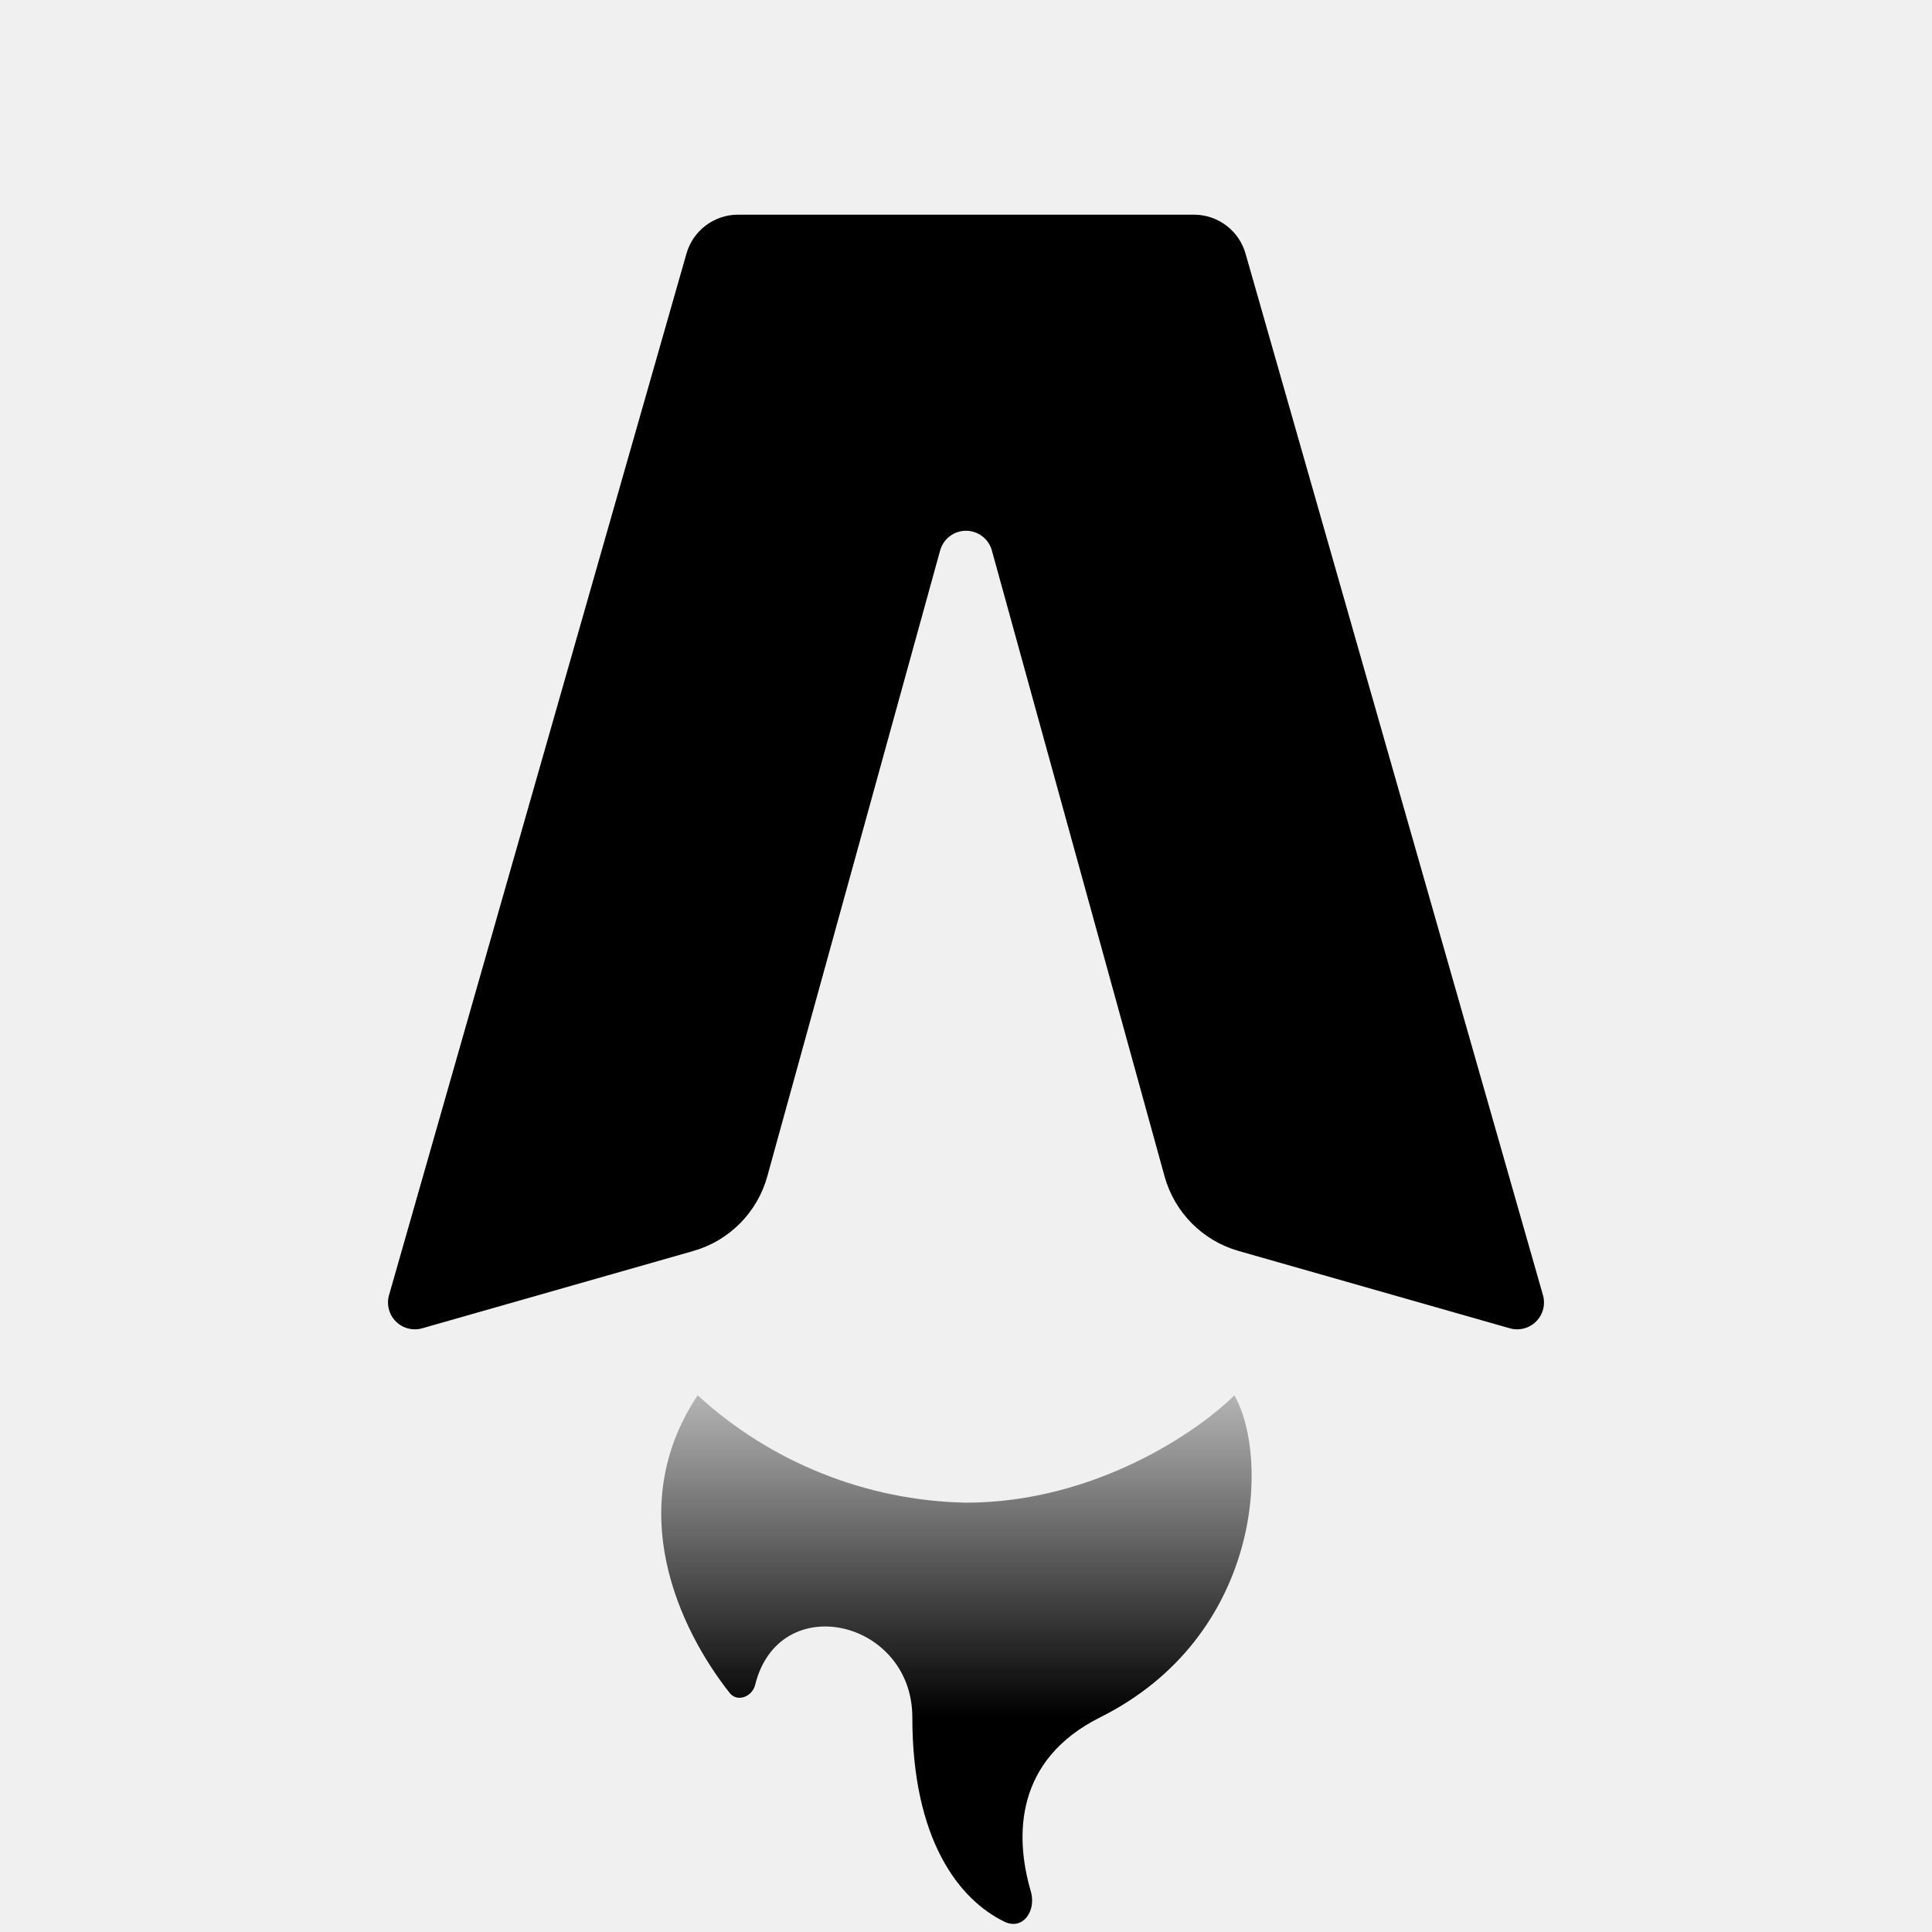
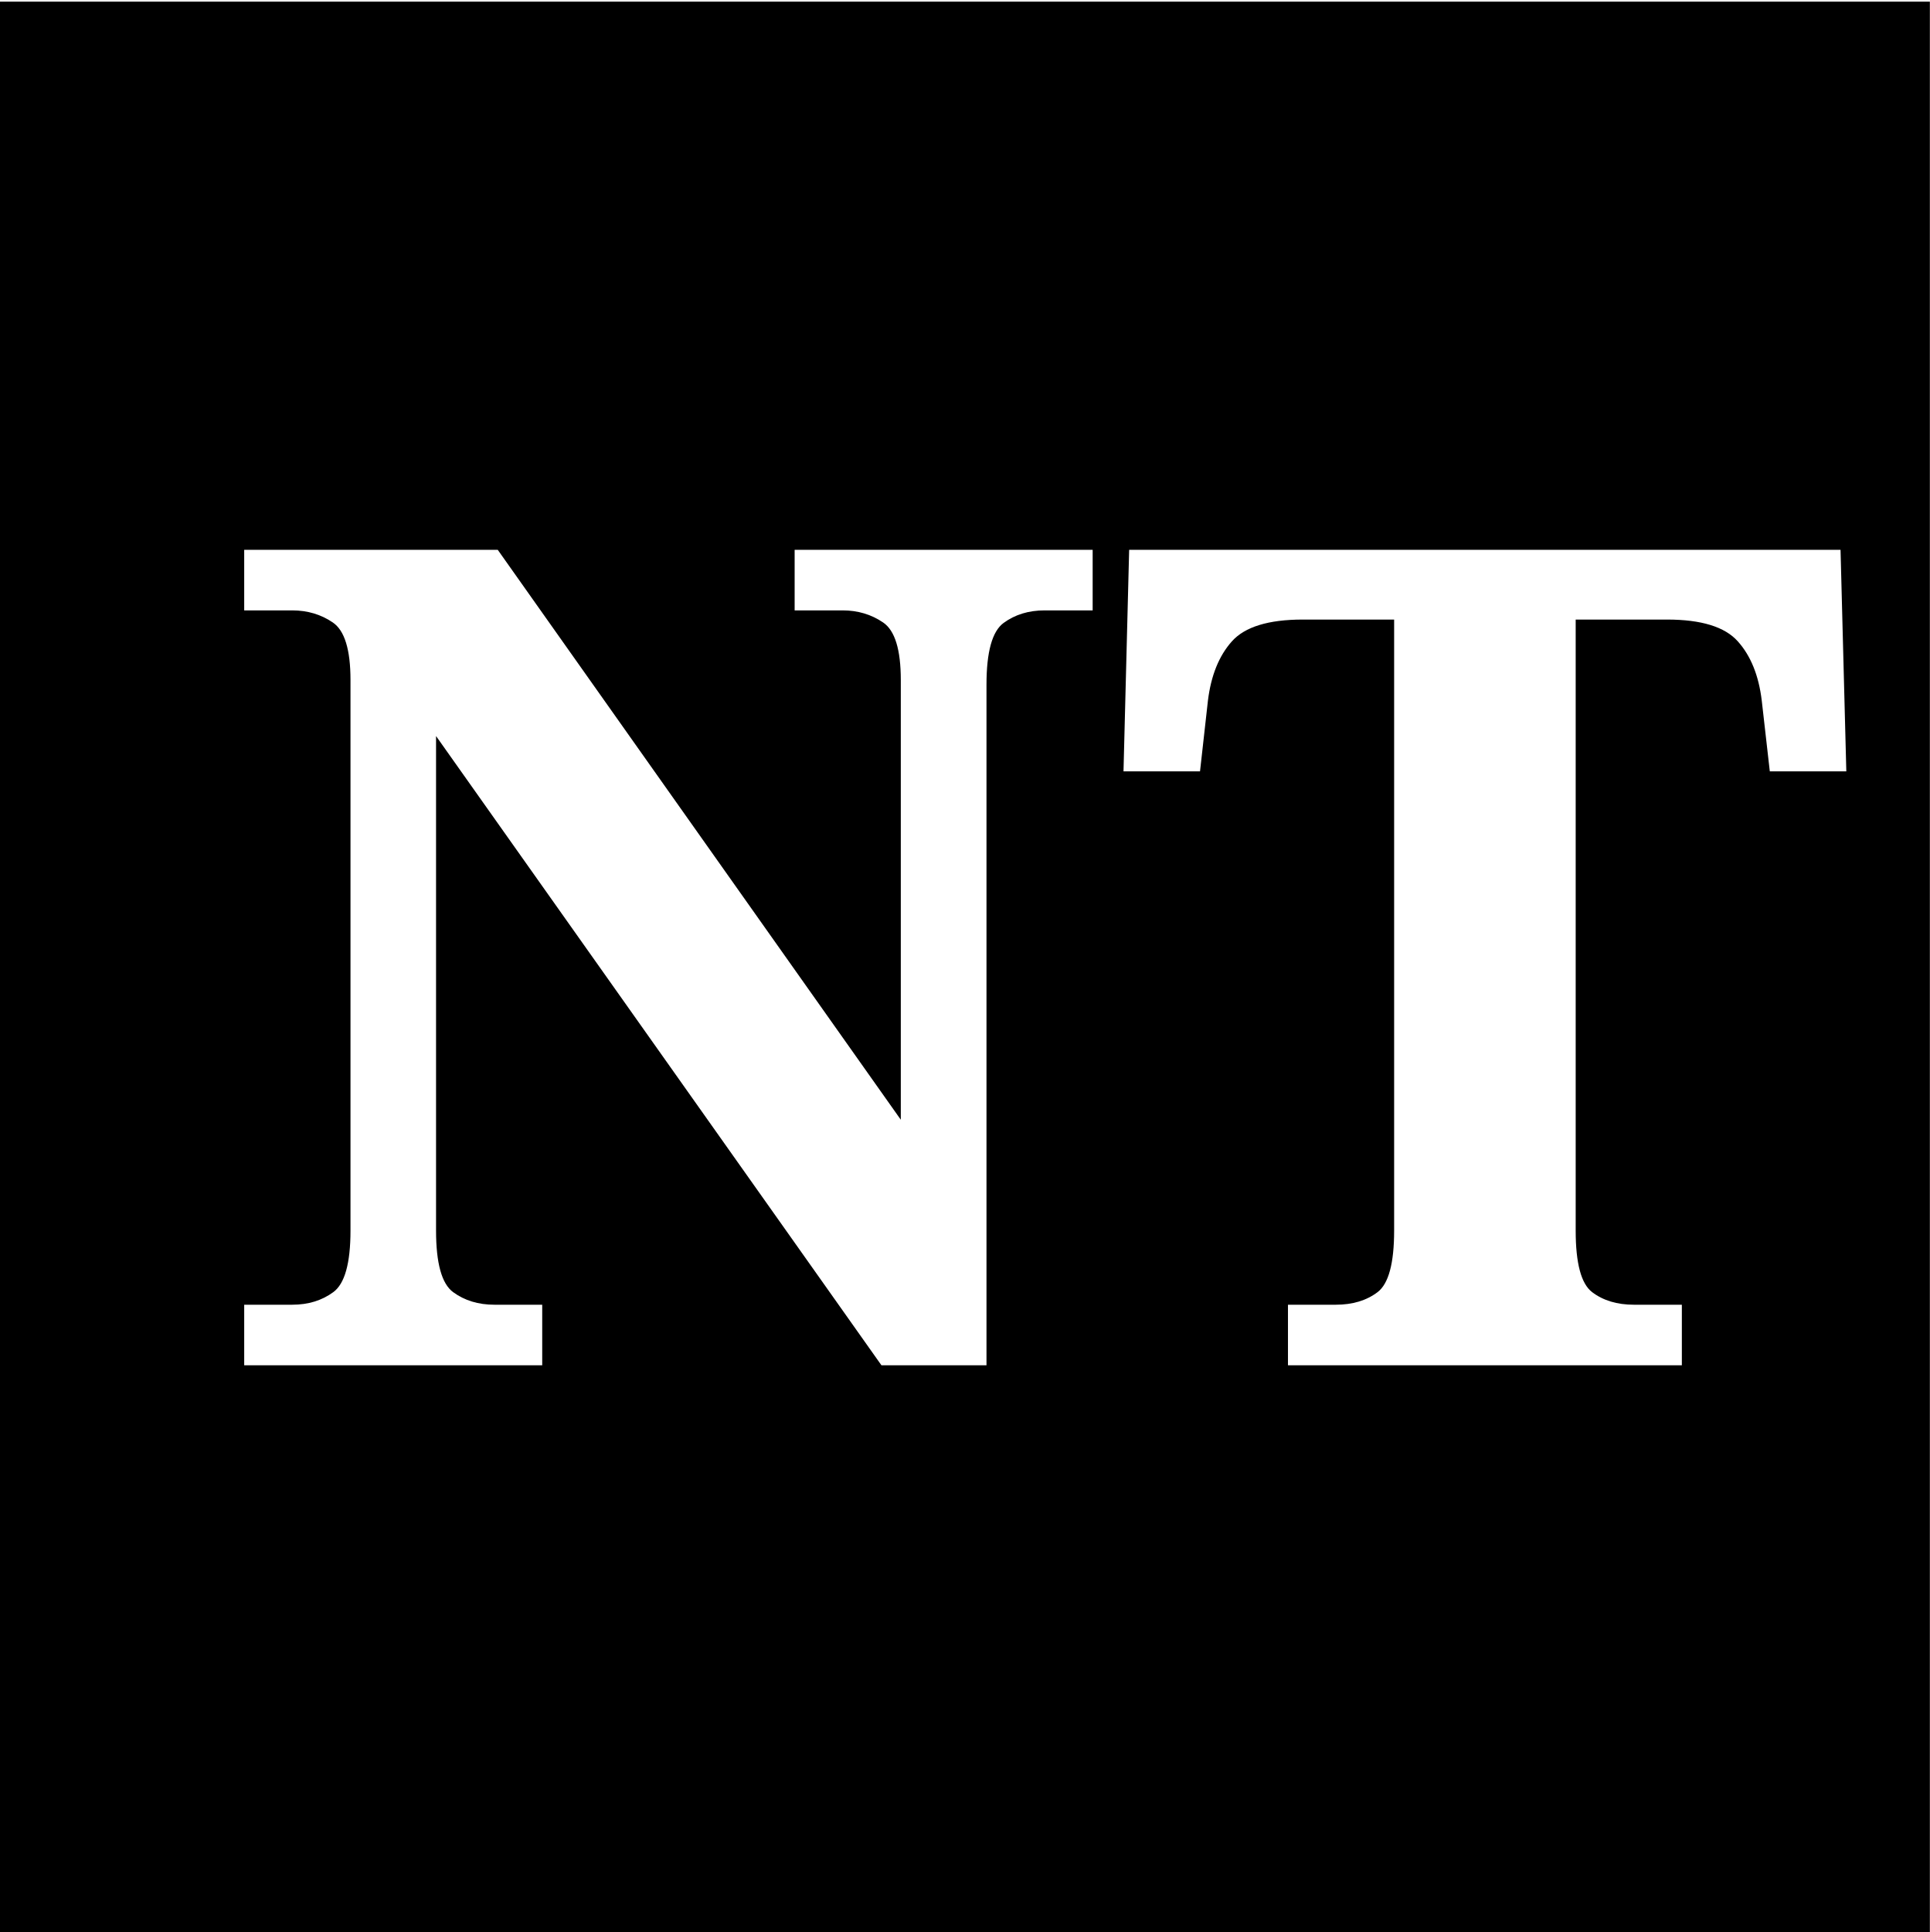
- <svg xmlns="http://www.w3.org/2000/svg" fill="none" viewBox="0 0 36 36">
-   <path fill="#000" d="M22.25 4h-8.5a1 1 0 0 0-.96.73l-5.54 19.4a.5.5 0 0 0 .62.62l5.05-1.44a2 2 0 0 0 1.38-1.4l3.22-11.66a.5.5 0 0 1 .96 0l3.22 11.67a2 2 0 0 0 1.38 1.39l5.05 1.44a.5.5 0 0 0 .62-.62l-5.54-19.4a1 1 0 0 0-.96-.73Z" />
-   <path fill="url(#gradient)" d="M18 28a7.63 7.63 0 0 1-5-2c-1.4 2.1-.35 4.35.6 5.55.14.17.41.07.47-.15.44-1.8 2.93-1.22 2.93.6 0 2.28.87 3.4 1.72 3.81.34.16.59-.2.49-.56-.31-1.05-.29-2.46 1.29-3.25 3-1.5 3.17-4.83 2.5-6-.67.67-2.6 2-5 2Z" />
+ <svg xmlns="http://www.w3.org/2000/svg" id="Layer_1" data-name="Layer 1" viewBox="0 0 240 240.21">
  <defs>
-     <linearGradient id="gradient" x1="16" x2="16" y1="32" y2="24" gradientUnits="userSpaceOnUse">
-       <stop stop-color="#000" />
-       <stop offset="1" stop-color="#000" stop-opacity="0" />
-     </linearGradient>
+     <style>
+       .cls-1 {
+         stroke-width: 0px;
+       }
+ 
+       .cls-2 {
+         fill: #fff;
+         font-family: Cambria-Bold, Cambria;
+         font-size: 142px;
+         font-weight: 700;
+       }
+     </style>
  </defs>
-   <style>
-     @media (prefers-color-scheme:dark){:root{filter:invert(100%)}}
-   </style>
+   <rect class="cls-1" y=".21" width="240" height="240" />
+   <text class="cls-2" transform="translate(26.4 169.75)">
+     <tspan x="0" y="0">NT</tspan>
+   </text>
</svg>
